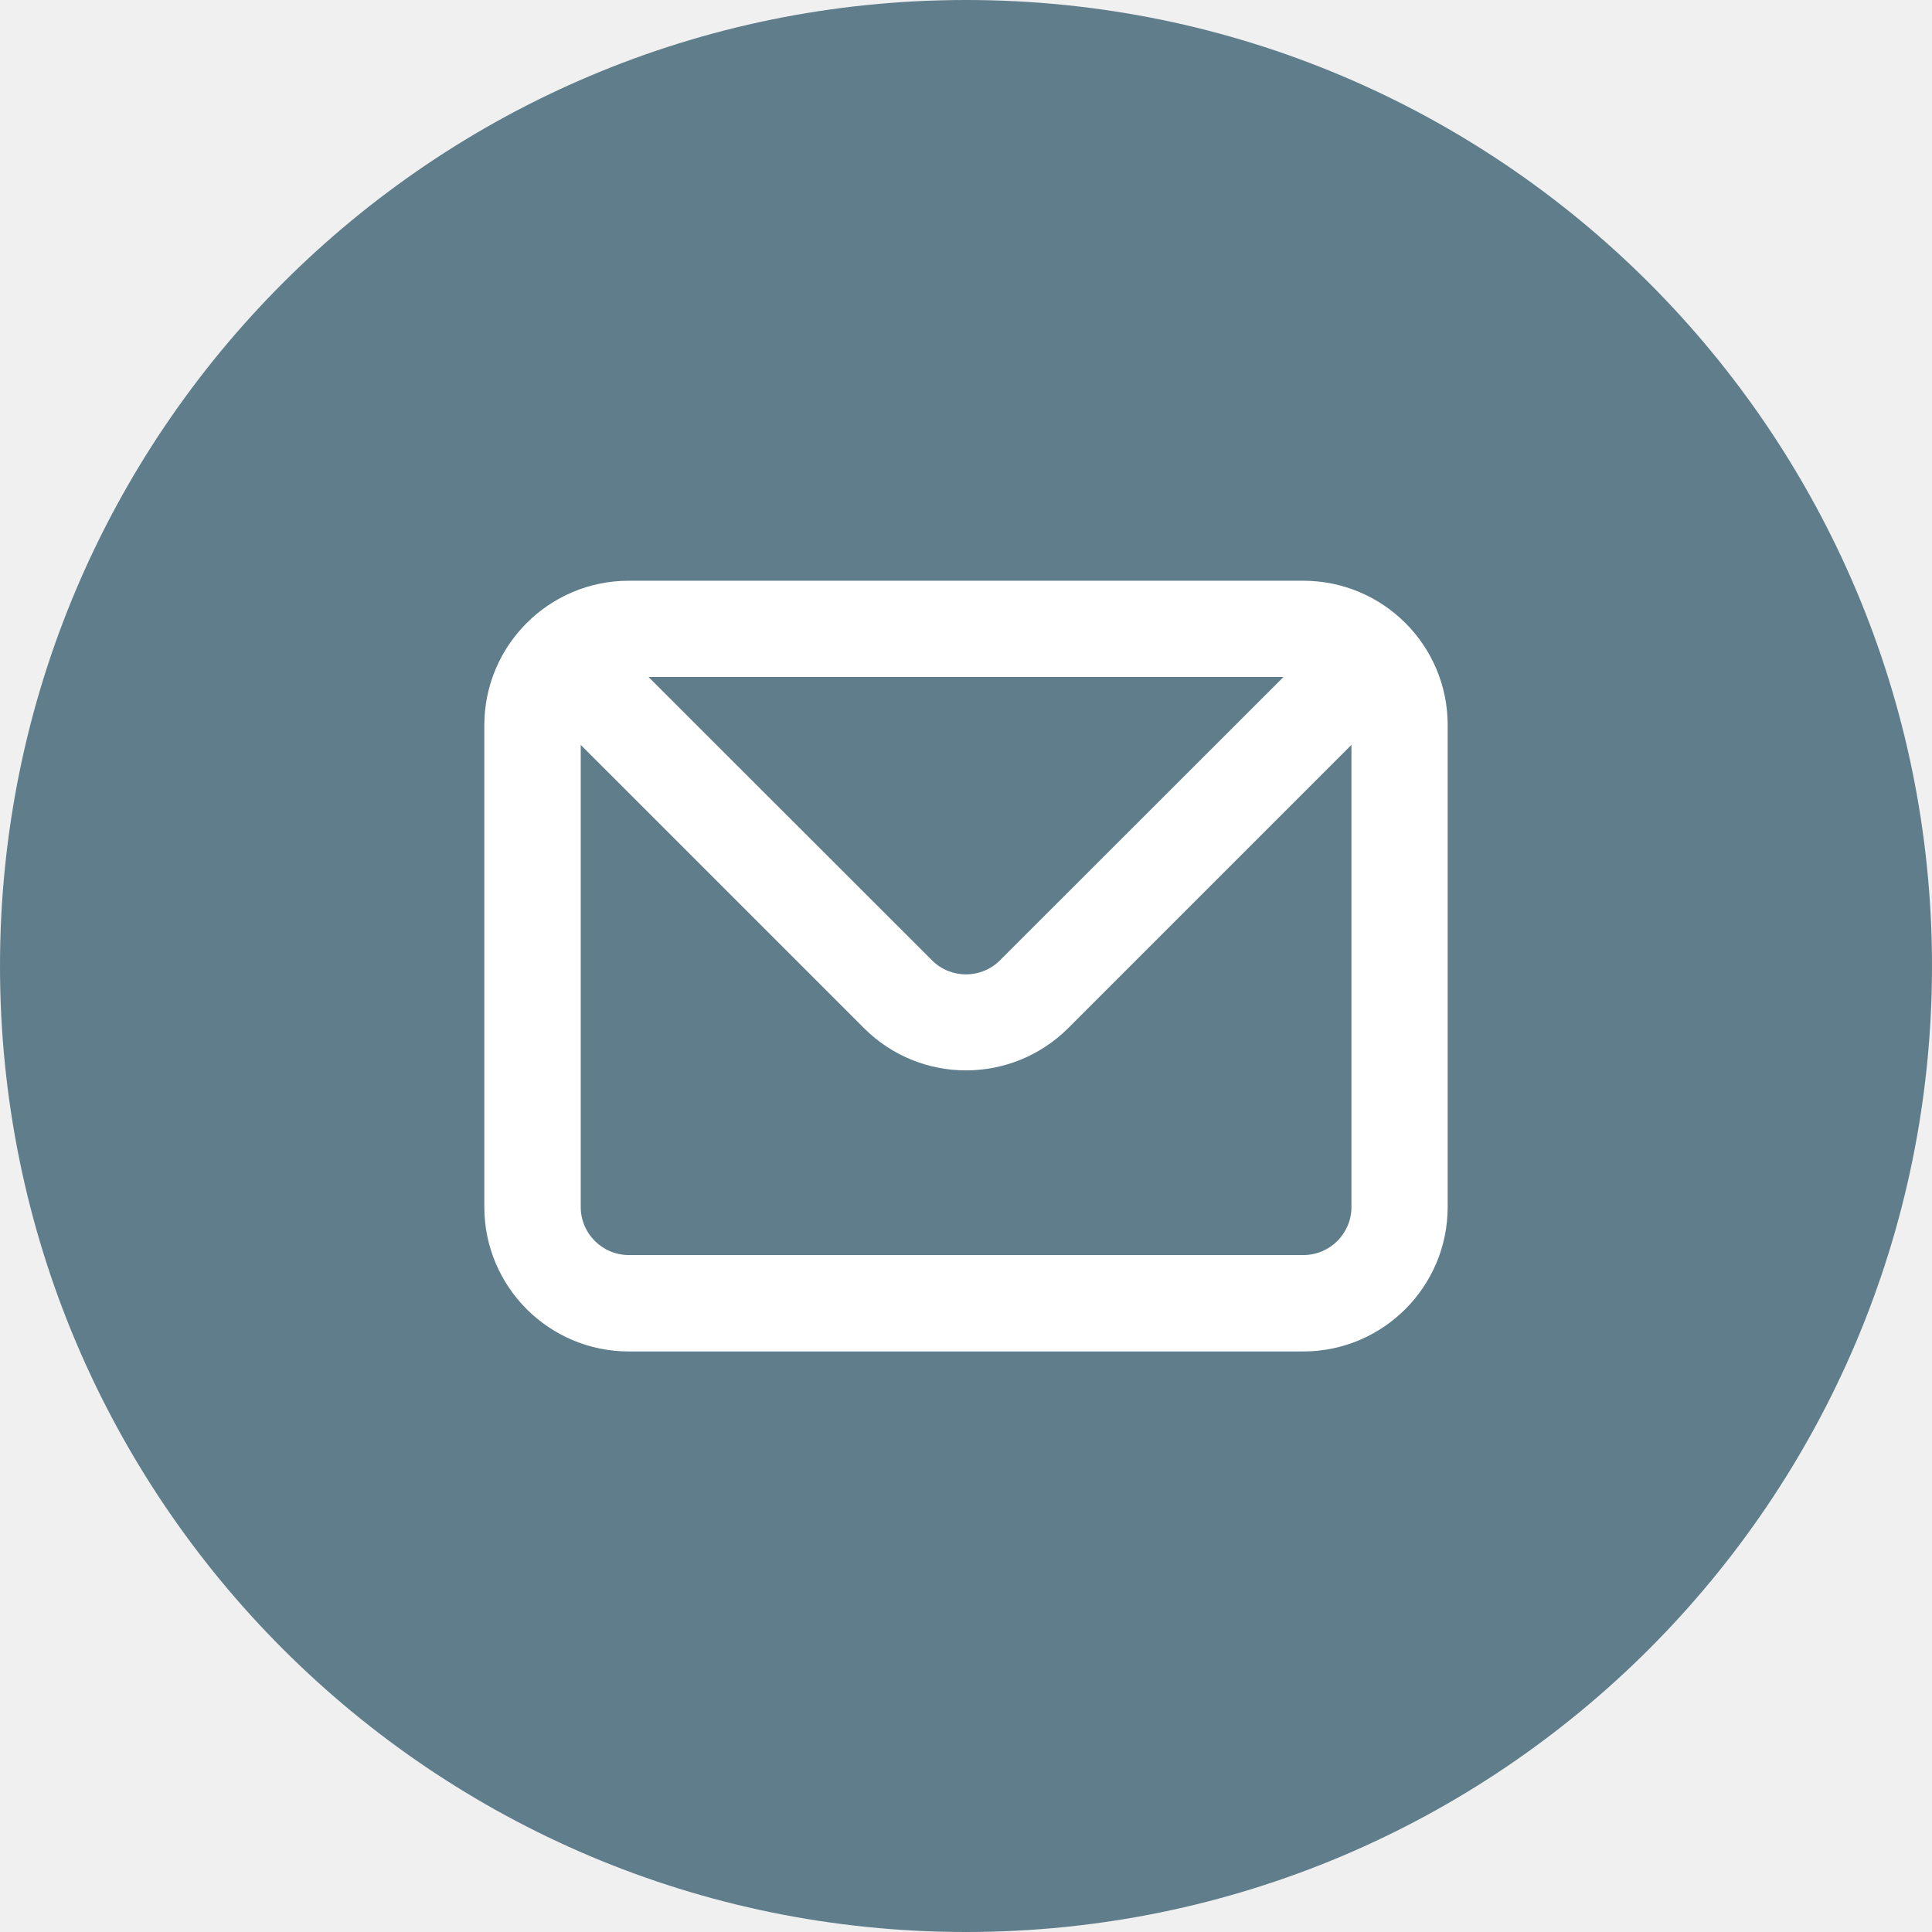
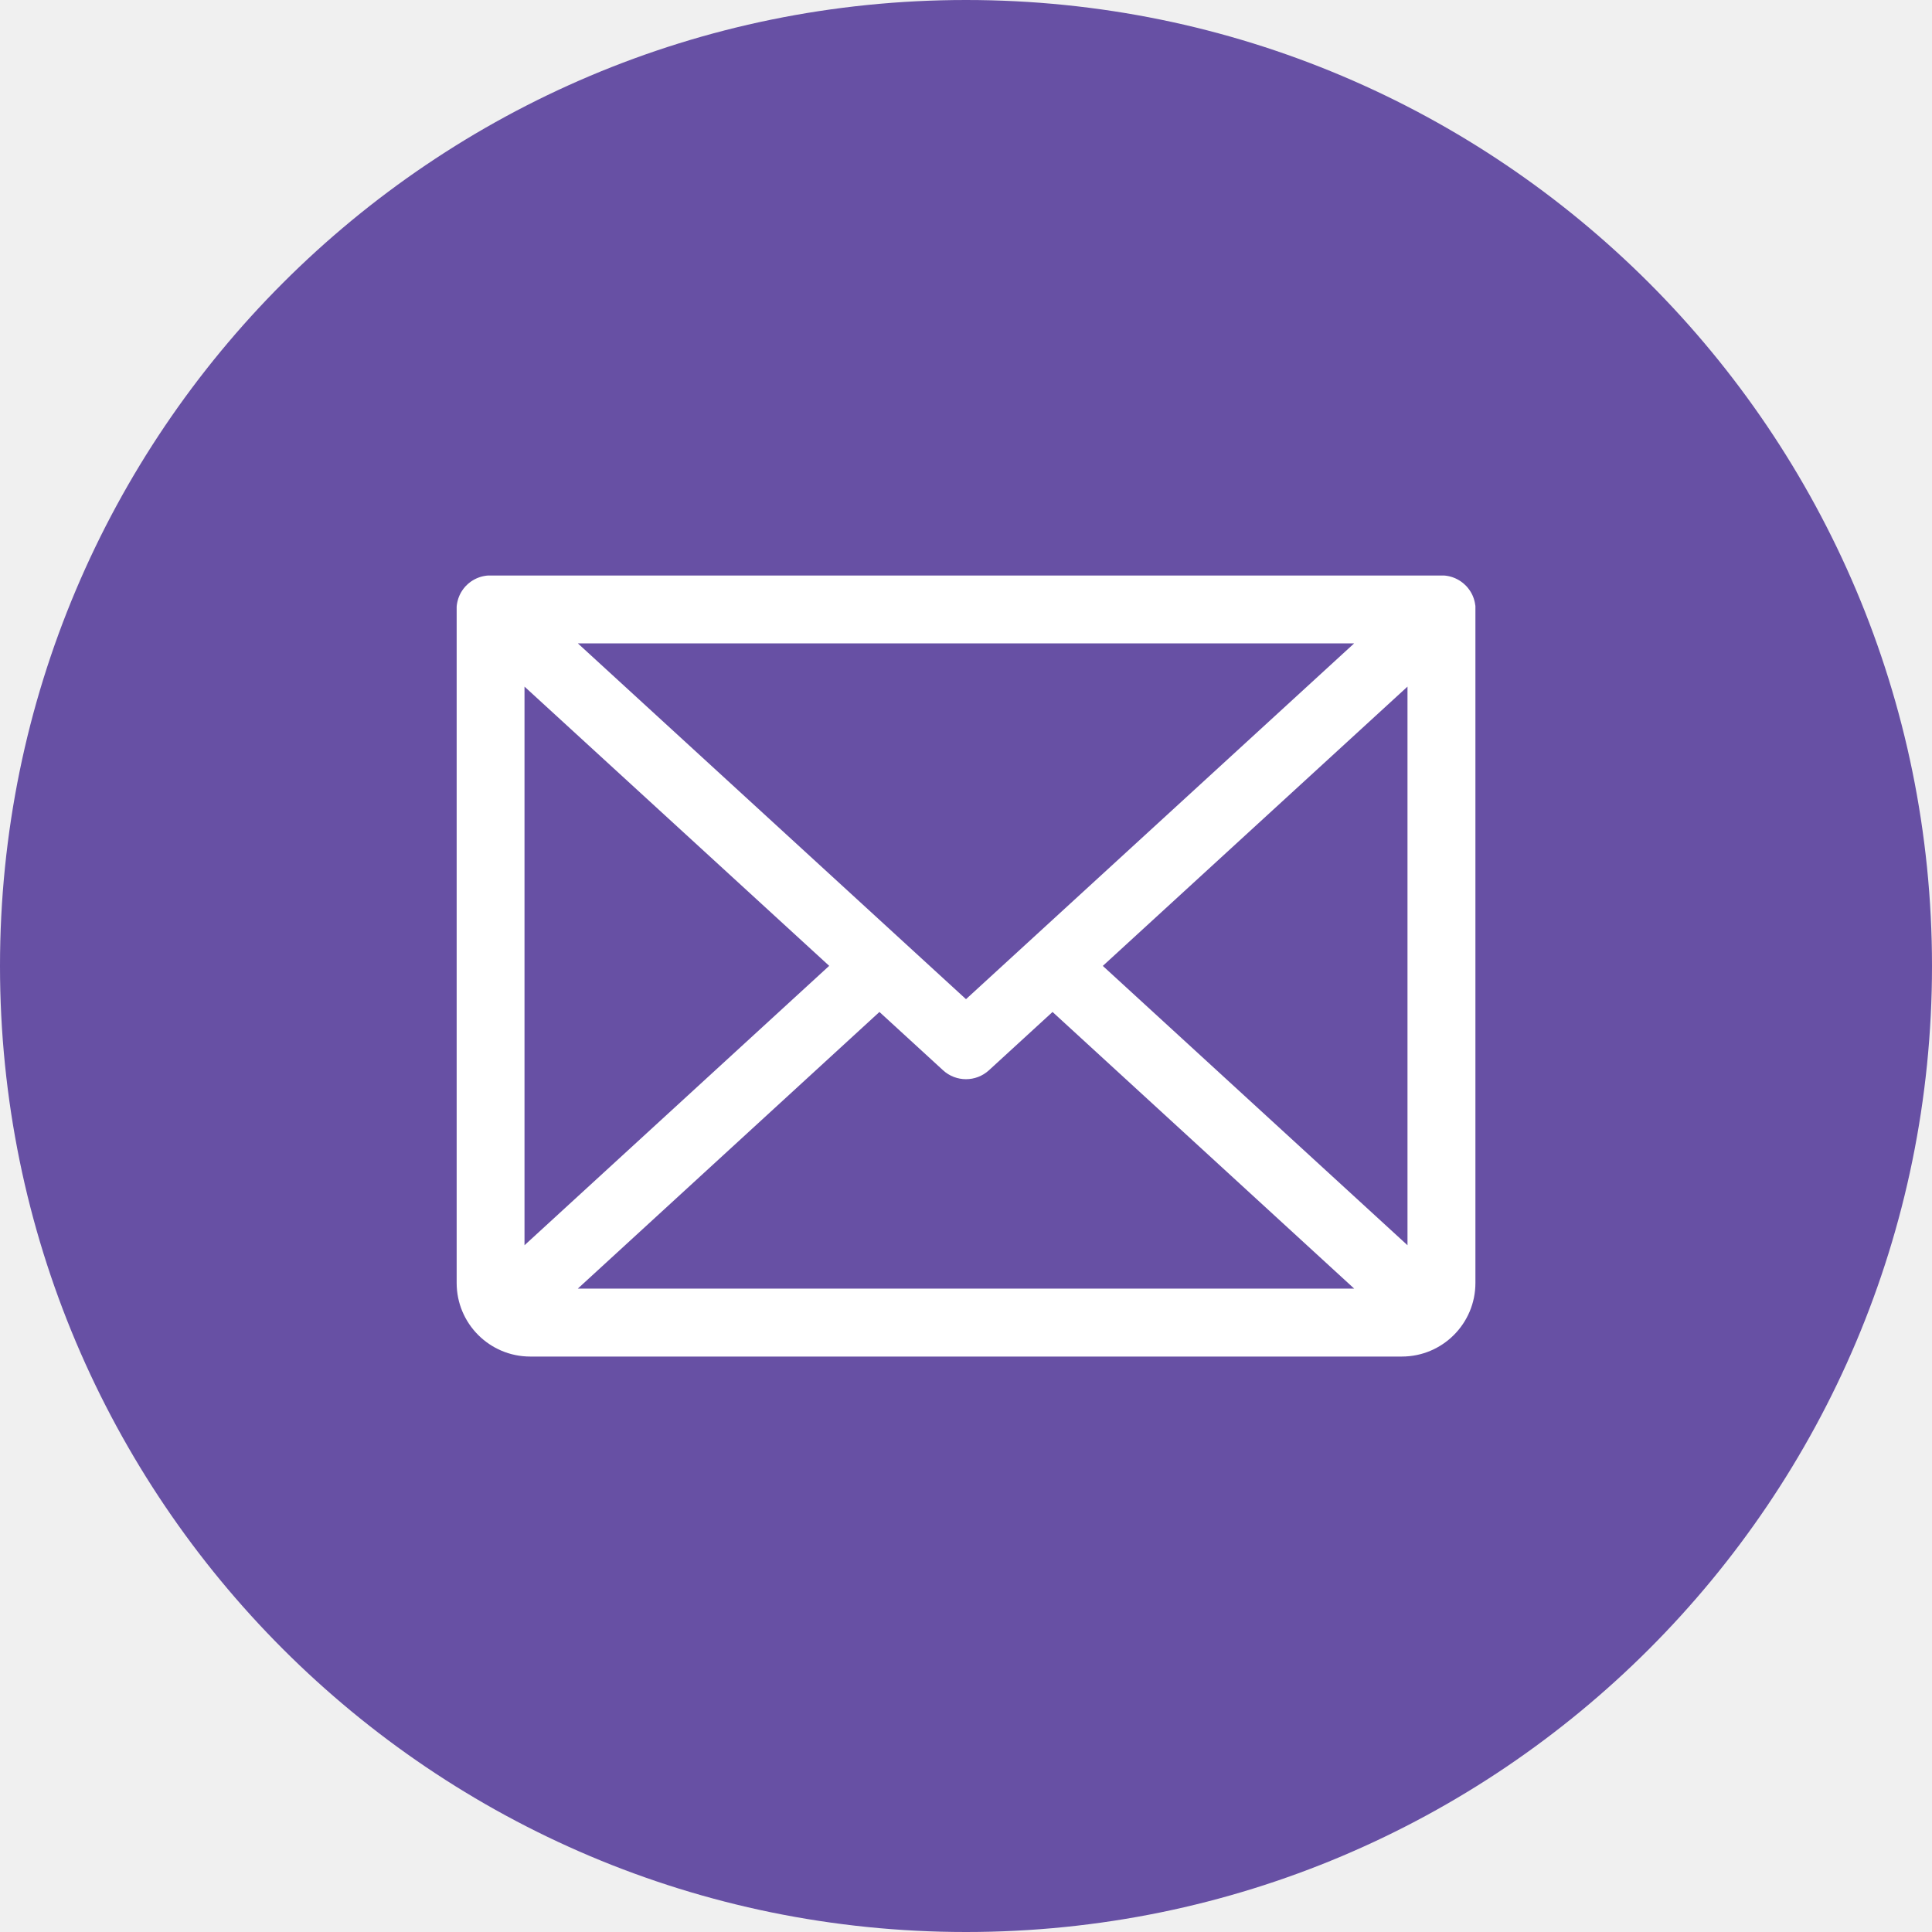
<svg xmlns="http://www.w3.org/2000/svg" viewBox="0 0 1024 1024">
-   <circle cx="512" cy="512" r="512" style="fill:#607d8b" />
-   <path d="M690.7 307.8H333.3c-42.3 0-76.6 34.3-76.6 76.6v255.3c0 42.3 34.3 76.6 76.6 76.6h357.4c42.3 0 76.6-34.3 76.6-76.6V384.3c0-42.3-34.3-76.5-76.6-76.5zm-10.4 51L530.1 508.9c-9.9 10-26.1 10.1-36.1.1l-.1-.1-150.2-150.1h336.6zm36 280.9c0 14.1-11.4 25.5-25.5 25.5H333.3c-14.1 0-25.5-11.4-25.5-25.5V394.8l150.1 150.1c29.9 29.9 78.3 29.9 108.3 0l150.1-150.1v244.9z" style="fill:#fff" />
+   <circle cx="512" cy="512" r="512" style="fill:#6750a4" />
+   <path d="M782 322.56v-1c0-.35 0-.55-.08-.83s-.09-.61-.14-.91-.11-.57-.17-.85-.14-.57-.22-.85-.16-.57-.25-.84-.2-.55-.3-.82-.21-.54-.33-.81-.25-.53-.38-.79-.27-.52-.42-.78-.29-.5-.45-.74-.33-.51-.51-.76-.33-.45-.5-.67-.41-.51-.62-.75-.18-.23-.28-.34l-.27-.26c-.22-.23-.45-.45-.68-.67s-.42-.39-.63-.57-.45-.37-.68-.55-.48-.37-.73-.55-.46-.3-.69-.45-.52-.33-.79-.48-.5-.26-.75-.39-.53-.27-.8-.39-.55-.23-.83-.33l-.79-.29c-.29-.1-.59-.18-.89-.26l-.8-.21c-.29-.07-.59-.12-.89-.17l-.87-.13-.84-.08H258.63l-.86.08-.86.13c-.3.05-.6.1-.9.17l-.79.2c-.3.08-.6.16-.89.26l-.79.29c-.28.11-.56.21-.83.33s-.54.25-.81.39-.5.25-.74.38-.53.32-.8.48-.46.29-.69.45-.49.36-.73.55-.46.36-.68.54-.43.38-.63.58-.46.44-.68.67l-.27.26c-.1.11-.18.23-.28.34s-.42.49-.62.75-.34.44-.5.67-.34.5-.51.76-.31.49-.45.74-.28.51-.41.77-.26.53-.38.8-.23.53-.33.81-.21.55-.3.83-.17.56-.25.84-.16.57-.22.86-.12.56-.17.85-.1.61-.14.91-.06.55-.08.82 0 .65 0 1V680a39 39 0 0 0 39 39H743a39 39 0 0 0 39-39V322.56ZM746 660 584.51 511.95 746 363.92ZM278 363.92l161.49 148L278 660Zm234 165.66L306.27 341h411.46Zm-45.88 6.78 33.71 30.9a18 18 0 0 0 24.33 0l33.71-30.9L717.76 683H306.24Z" style="fill:#fff" />
</svg>
